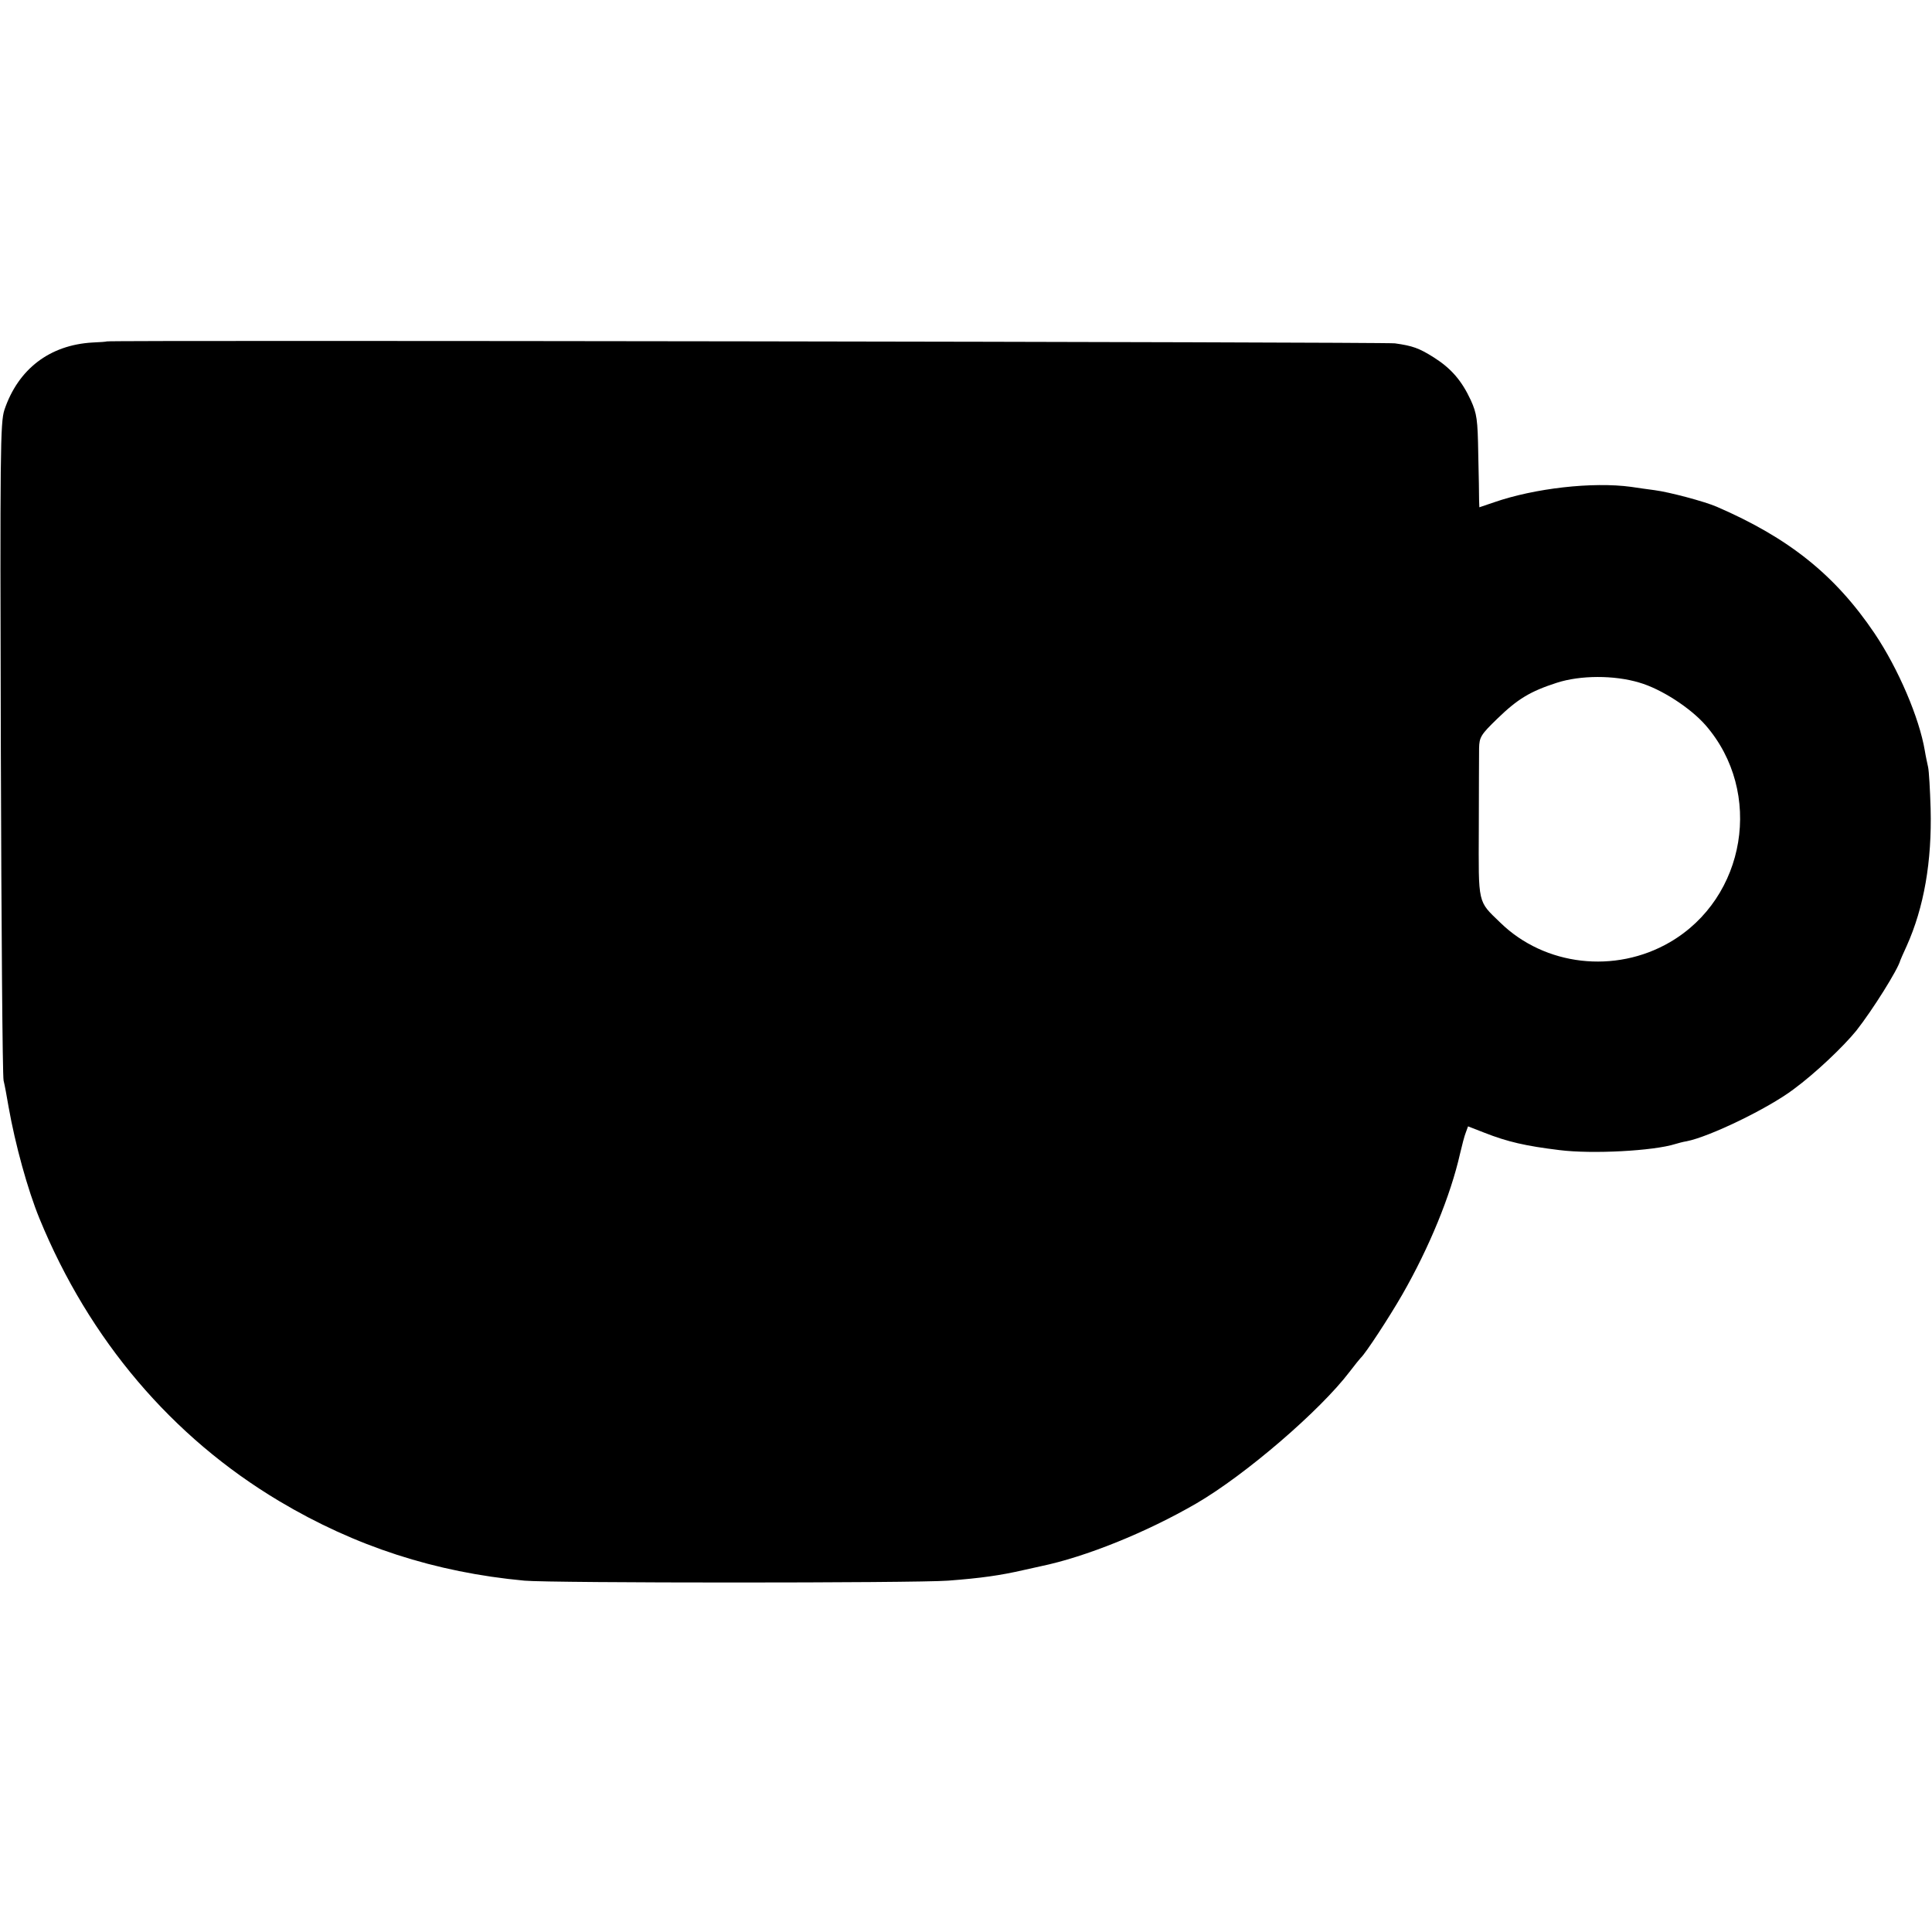
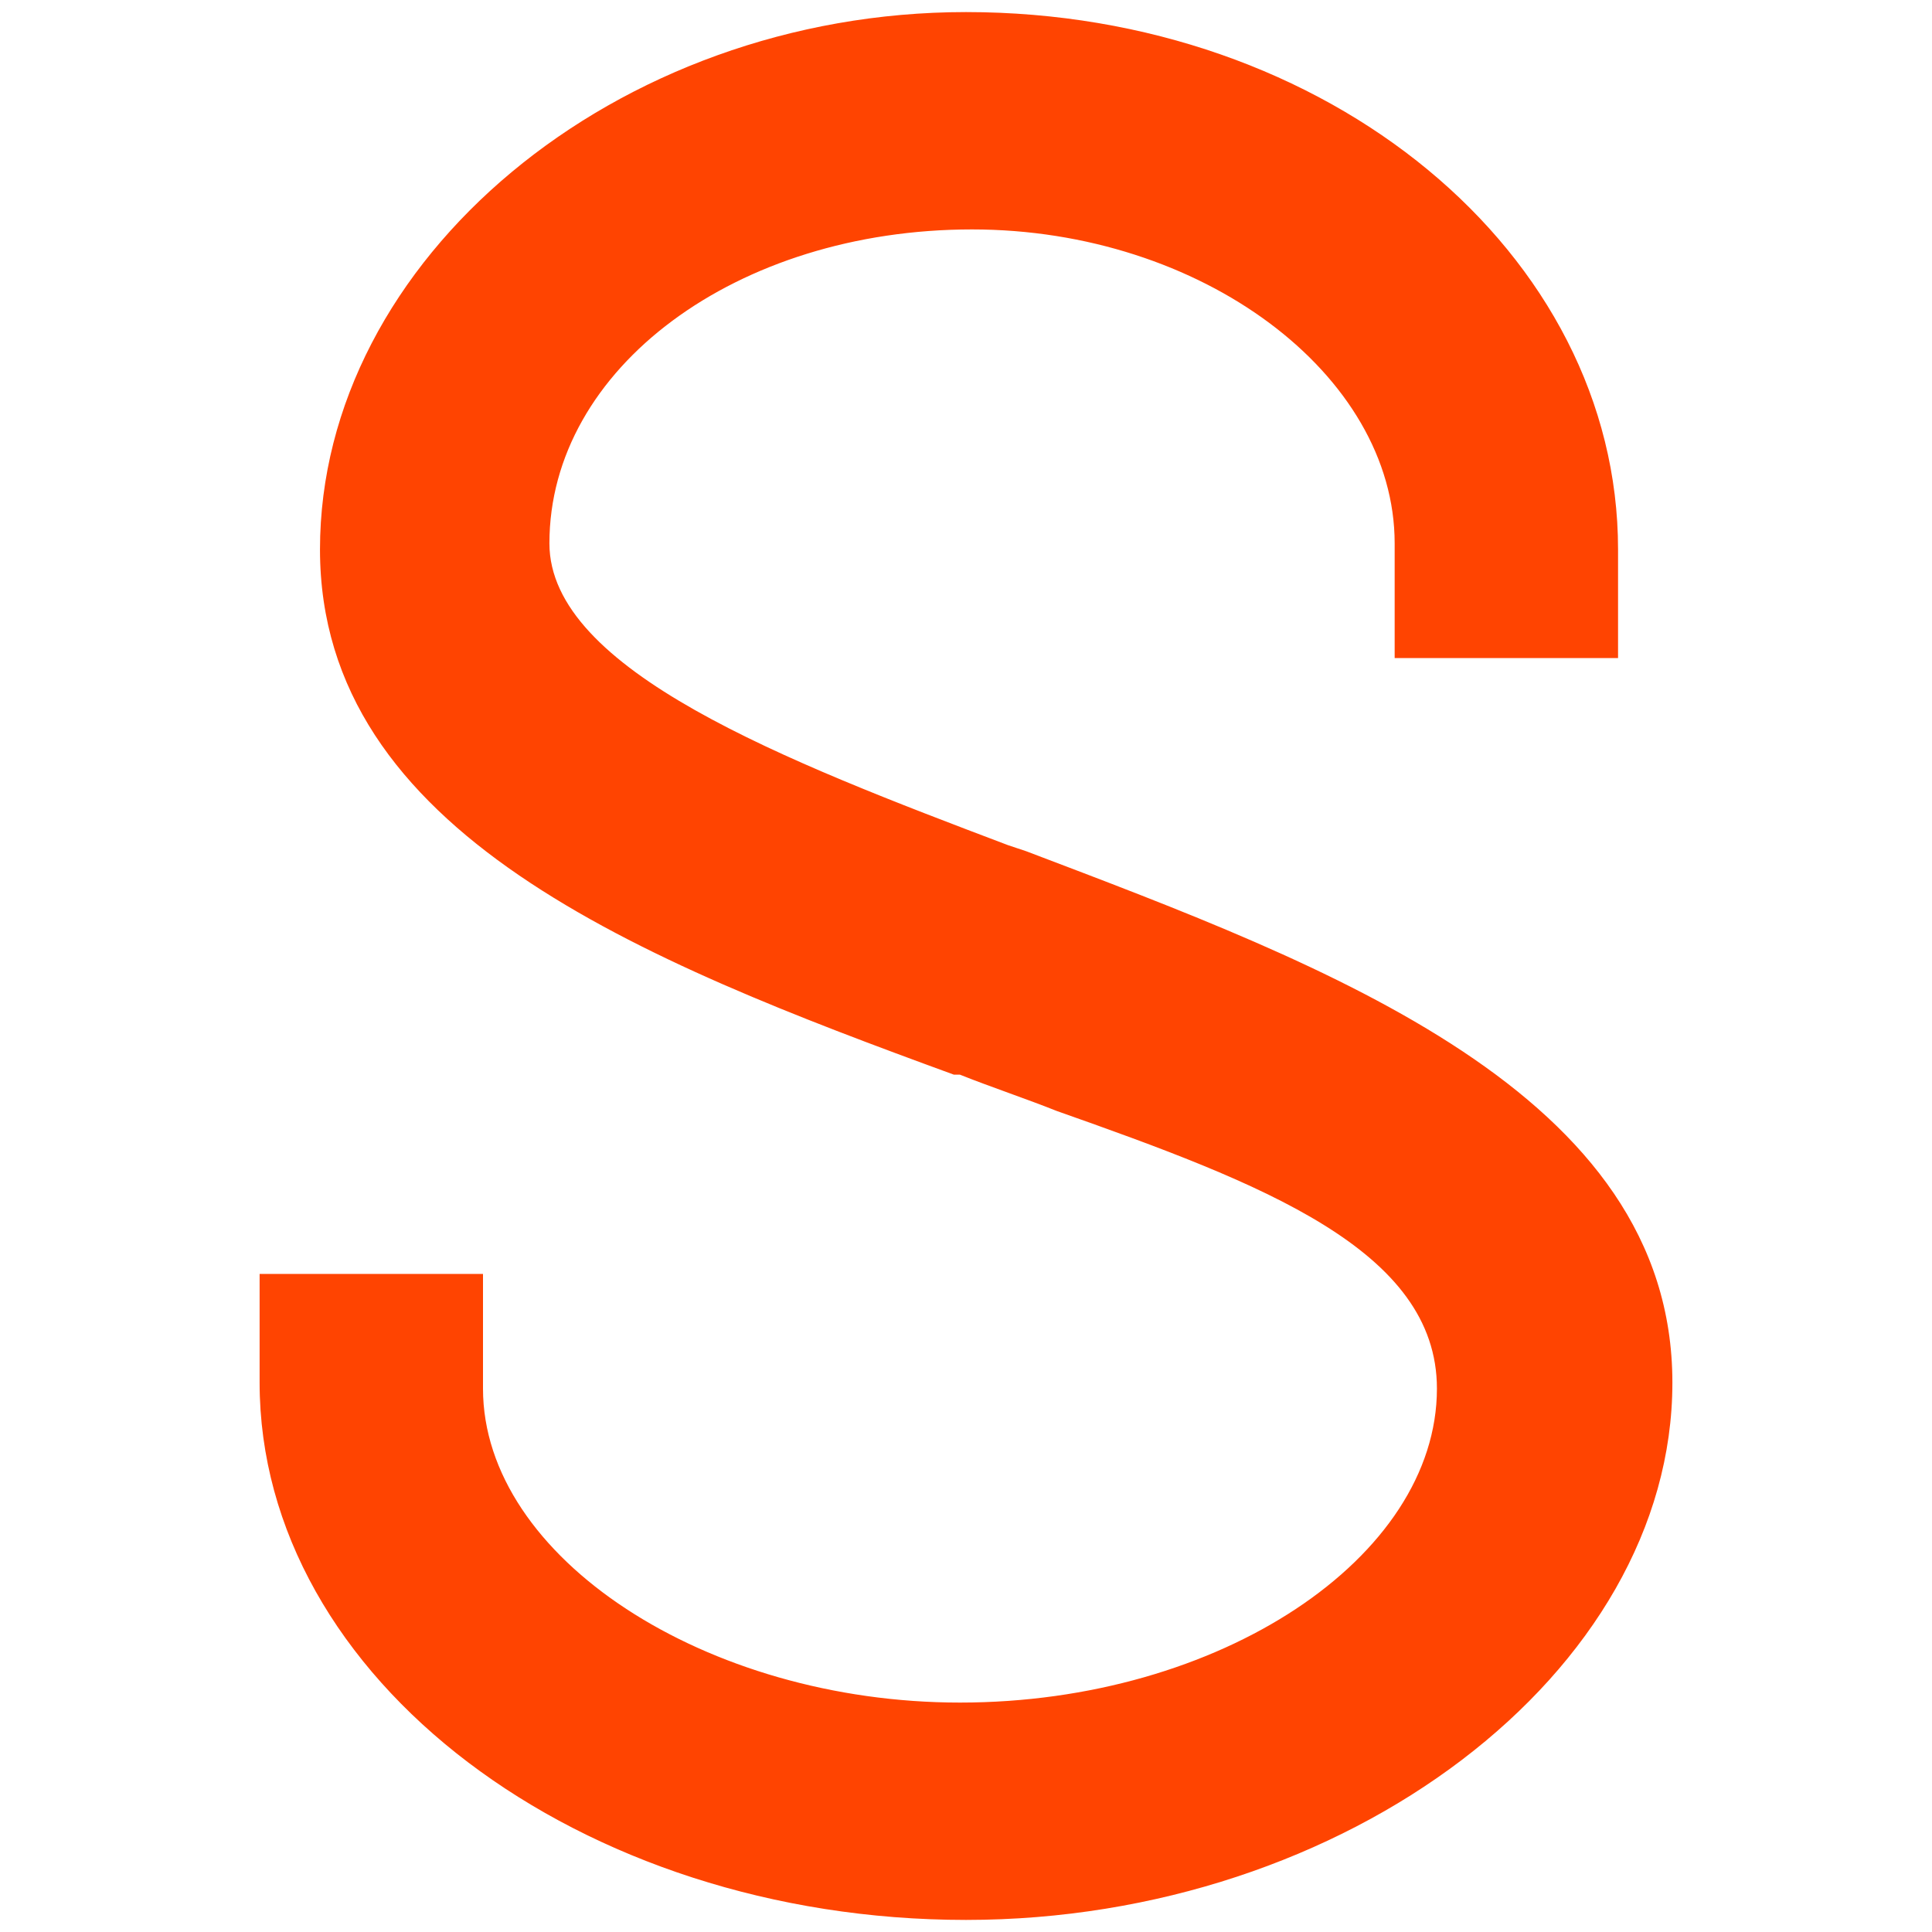
- <svg xmlns="http://www.w3.org/2000/svg" version="1.0" width="700pt" height="700pt" viewBox="0 0 700 700" preserveAspectRatio="xMidYMid meet">
-   <g transform="translate(0,700) scale(0.1,-0.1)" fill="#000000" stroke="none">
-     <path d="M387 5763 c-1 -1 -24 -3 -52 -4 -155 -9 -269 -96 -319 -244 -15 -46 -16 -145 -13 -1225 2 -646 6 -1188 10 -1205 4 -16 12 -59 18 -95 24 -136 69 -300 112 -405 180 -439 480 -792 869 -1024 275 -164 565 -258 888 -288 97 -9 1416 -9 1535 0 119 9 189 19 272 38 27 6 55 12 63 14 164 34 384 123 565 228 177 103 448 336 555 477 19 25 37 47 40 50 17 15 104 148 151 230 97 169 175 359 209 510 7 30 16 65 21 77 l8 22 59 -23 c84 -33 149 -48 272 -63 119 -15 341 -3 420 22 10 3 28 8 41 10 82 16 294 118 387 188 79 58 181 155 228 213 59 75 151 222 159 254 1 3 11 26 23 52 63 140 92 307 87 498 -2 69 -6 136 -9 150 -3 14 -9 41 -12 60 -20 119 -96 297 -182 425 -143 212 -311 346 -572 459 -44 19 -171 53 -225 60 -22 3 -60 8 -85 12 -140 19 -350 -5 -497 -56 l-53 -18 -1 26 c0 15 -1 90 -3 167 -2 126 -5 146 -27 195 -33 71 -71 115 -134 155 -54 34 -77 42 -141 51 -35 5 -4663 12 -4667 7z m5552 -1236 c80 -23 186 -92 241 -155 210 -242 147 -625 -130 -786 -198 -115 -453 -86 -614 71 -83 80 -79 64 -78 341 0 136 1 267 1 291 1 40 6 49 66 107 73 71 119 99 215 130 86 28 209 28 299 1z" />
+ <svg xmlns="http://www.w3.org/2000/svg" version="1.1" id="Layer_1" x="0px" y="0px" viewBox="0 0 32 32" style="enable-background:new 0 0 32 32;" xml:space="preserve">
+   <style type="text/css">
+ 	.st0{fill:#FF4401;}
+ </style>
+   <g>
+     <path class="st0" d="M25.3,8.9v0.4h-0.9V8.9c0-3.7-3.9-6.6-8.5-6.6S7.6,5.2,7.6,8.9c0,6.6,18.7,6.6,18.7,14c0,4-4.5,7.4-10.2,7.4   S5.8,26.9,5.8,23v-0.5h0.9v0.4c0,3.7,4.2,6.6,9.4,6.6s9.4-3,9.4-6.6c0-6.7-18.6-6.6-18.7-14c0-4.1,4.1-7.4,9.3-7.4   S25.3,4.8,25.3,8.9z" />
+     <path class="st0" d="M16,30.8c-5.9,0-10.7-3.5-10.7-7.8v-1h1.8v0.9c0,3.4,4,6.1,8.9,6.1c4.8,0,8.9-2.8,8.9-6.1   c0-2.9-4.2-4.5-8.6-6.1c-4.9-1.8-10-3.7-10.1-7.9c0-4.4,4.4-7.9,9.7-7.9c5.4,0,9.8,3.5,9.8,7.9v0.9h-1.8V8.9c0-3.4-3.6-6.1-8-6.1   C11.6,2.8,8,5.5,8,8.9c0,2.8,4.2,4.4,8.6,6.1c5,1.9,10.1,3.8,10.1,7.9C26.7,27.1,21.8,30.8,16,30.8z" />
+   </g>
+   <g>
+     <path class="st0" d="M16,31.3c-6.2,0-11.2-3.8-11.2-8.4v-1.4h2.7V23c0,3,3.9,5.7,8.4,5.7s8.4-2.6,8.4-5.7s-4.2-4.1-8.3-5.7   c-5.1-2-10.3-3.9-10.3-8.3s4.6-8.4,10.2-8.4S26.3,4.3,26.3,9v1.4h-2.7V9c0-3.1-3.4-5.7-7.5-5.7S8.5,5.8,8.5,9   c0,2.5,4.2,4.1,8.3,5.6c5.1,1.9,10.4,4,10.4,8.4S22,31.3,16,31.3z" />
+     <path class="st0" d="M16,31.8c-6.4,0-11.7-4-11.7-8.9v-1.8H8V23c0,2.8,3.7,5.2,7.9,5.2c4.3,0,7.9-2.4,7.9-5.2   c0-2.3-2.9-3.4-6.3-4.6c-0.5-0.2-1.1-0.4-1.6-0.6h-0.1c-5.2-1.9-10.5-4-10.5-8.7c0-4.8,4.9-8.9,10.7-8.9c6,0,10.8,4,10.8,8.9v1.8   h-3.7V9c0-2.8-3.2-5.2-7-5.2c-3.9,0-7,2.3-7,5.2c0,2.1,3.9,3.6,7.6,5l0.3,0.1c5,1.9,10.7,4,10.7,8.8C27.7,27.7,22.3,31.8,16,31.8z    M5.3,22.1V23c0,4.4,4.8,7.9,10.7,7.9c5.7,0,10.7-3.7,10.7-7.9c0-4.1-5.1-6.1-10.1-7.9L16.3,15C12.2,13.3,8,11.7,8,9   c0-3.5,3.5-6.2,8-6.2c4.4,0,8,2.8,8,6.2v0.9h1.7V9c0-4.3-4.5-7.9-9.8-7.9c-5.2,0-9.7,3.7-9.7,7.9c0,4.1,5,6,9.9,7.8h0.1   c0.5,0.2,1.1,0.4,1.6,0.6c3.6,1.3,7,2.5,7,5.5c0,3.3-4.1,6.2-8.9,6.2c-4.7,0-8.9-2.9-8.9-6.2V22H5.3V22.1z" />
  </g>
</svg>
